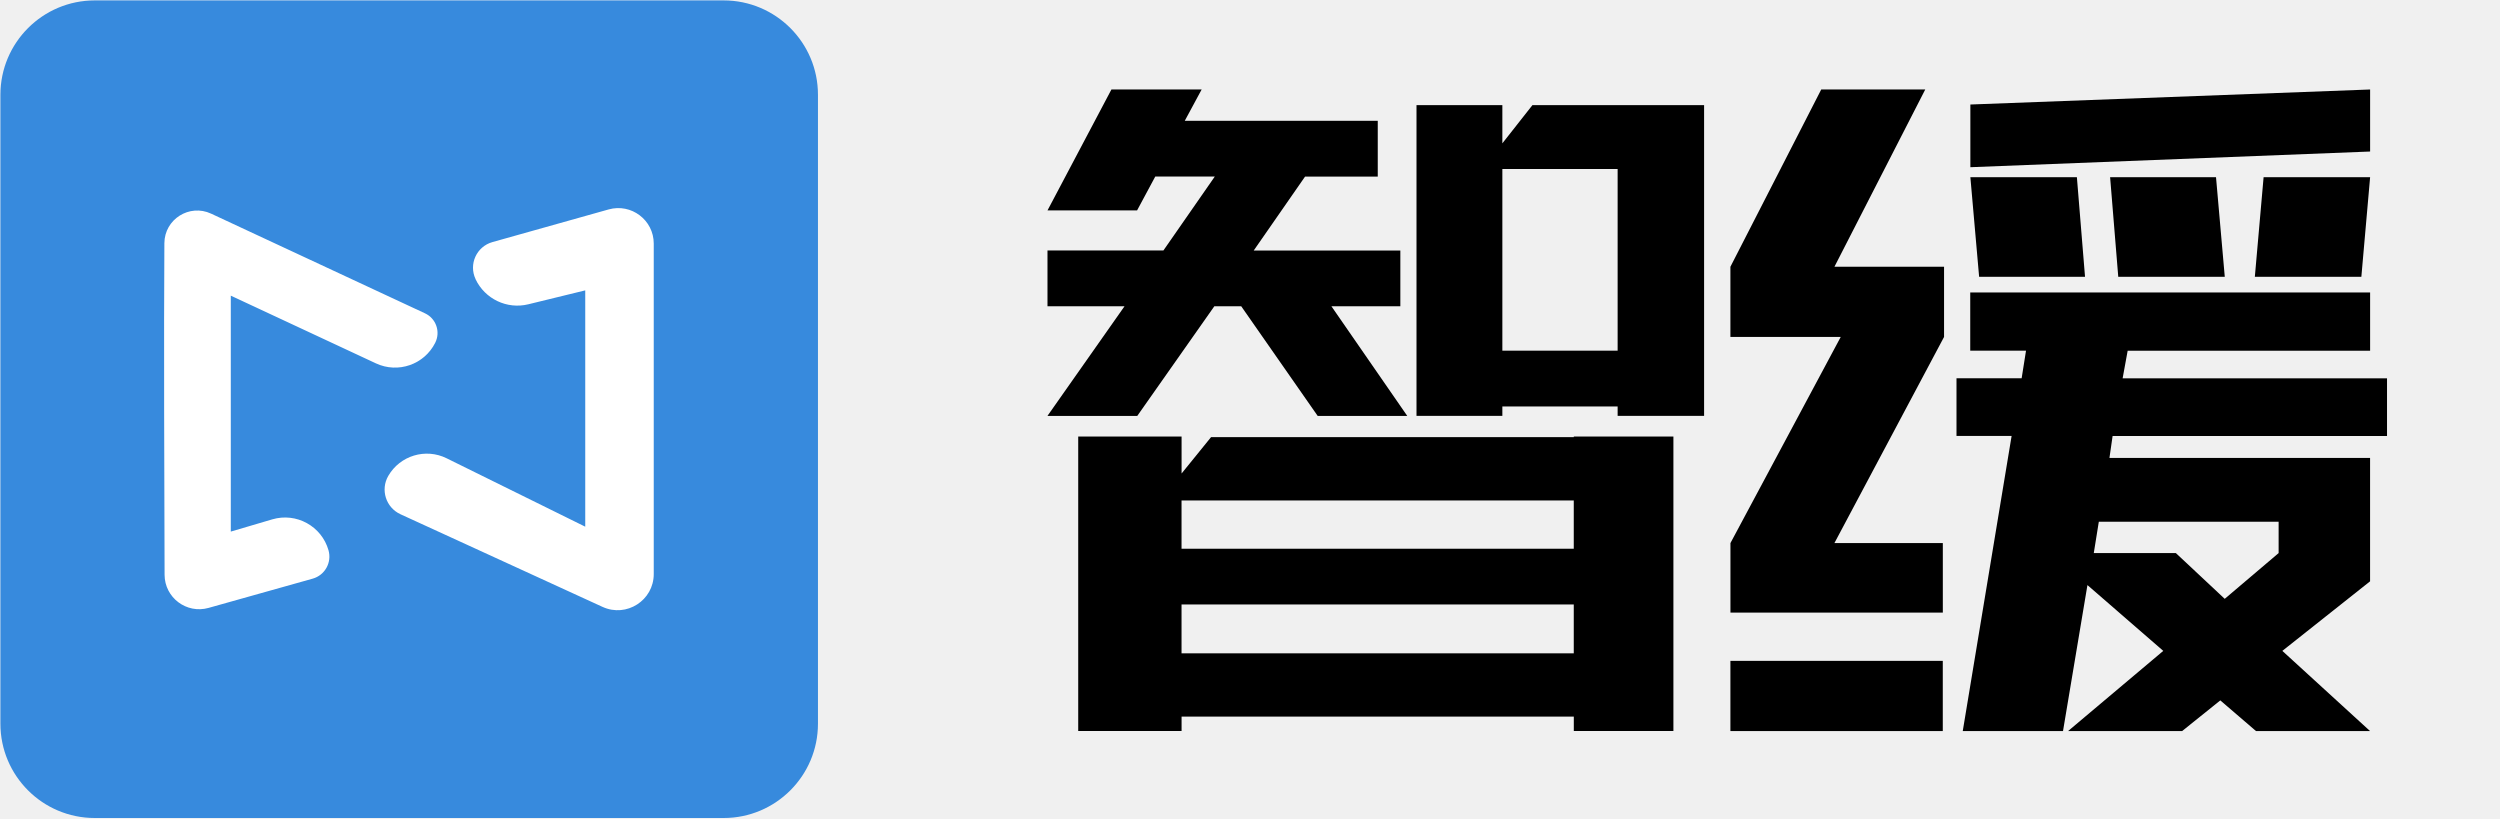
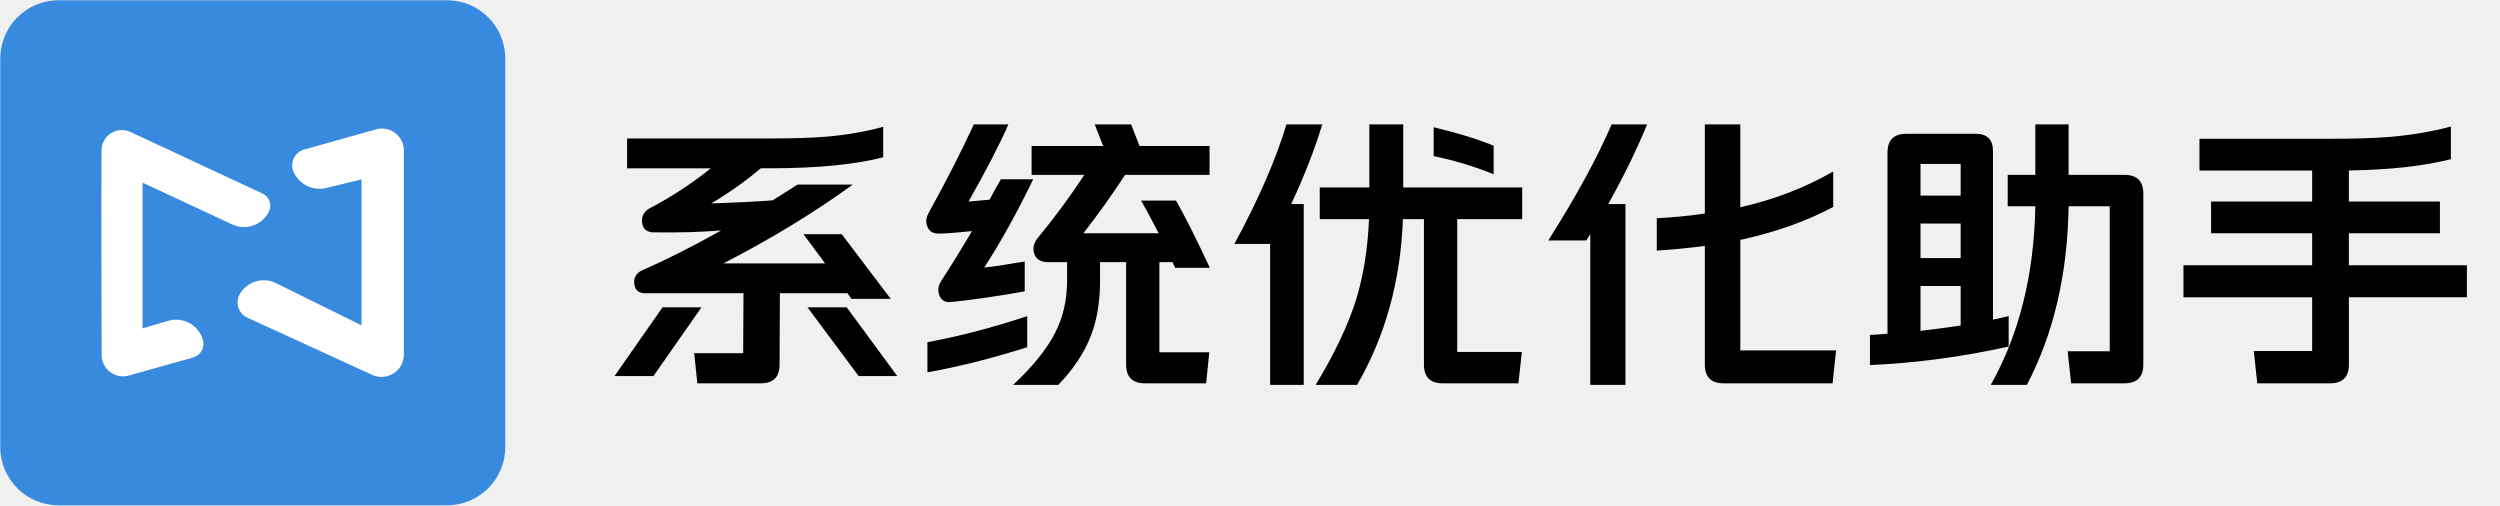
- <svg xmlns="http://www.w3.org/2000/svg" id="Layer_1" version="1.1" viewBox="0 0 610.94 200">
+ <svg xmlns="http://www.w3.org/2000/svg" viewBox="0 0 989 200">
  <defs>
    <style>
      .st0 {
-         fill: currentColor;
+         fill: #fff;
      }

      .st1 {
-         fill: #fff;
+         fill: #378add;
      }

      .st2 {
-         fill: #378add;
+         fill: currentColor;
      }
    </style>
  </defs>
-   <path class="st2" d="M176.84.1H23.16C10.43.1.1,10.43.1,23.16v153.69c0,12.73,10.32,23.05,23.05,23.05h153.69c12.73,0,23.05-10.32,23.05-23.05V23.16C199.9,10.43,189.57.1,176.84.1Z" />
-   <path class="st1" d="M106.36,83.76c-2.67,5.33-9.09,7.56-14.49,5.04l-35.47-16.55v57.66l10.13-2.99c5.89-1.74,12.07,1.66,13.75,7.56h0c.85,2.98-.88,6.09-3.87,6.93l-25.45,7.15c-5.38,1.51-10.72-2.51-10.74-8.1-.07-19.68-.2-60.54-.05-81.04.04-5.85,6.12-9.68,11.42-7.21l52.27,24.36c2.71,1.26,3.84,4.51,2.5,7.19h0ZM116.21,68.22h0c2.3,4.85,7.69,7.42,12.9,6.14l13.91-3.4v57.75l-33.88-16.72c-5.14-2.54-11.37-.66-14.25,4.3h0c-1.97,3.39-.59,7.74,2.98,9.38l49.38,22.64c5.85,2.68,12.51-1.59,12.51-8.03V59.53c0-5.75-5.49-9.9-11.02-8.35l-28.4,7.98c-3.88,1.09-5.85,5.41-4.12,9.05Z" />
-   <path class="st0" d="M255.98,101.63l18.83-26.79h-18.83v-13.63h28.33l12.56-18.07h-14.55l-4.44,8.27h-21.89l15.62-29.55h22.05l-4.13,7.66h47.16v13.63h-17.76l-12.55,18.07h35.83v13.63h-16.84l18.53,26.79h-21.89l-18.68-26.79h-6.58l-18.83,26.79h-21.89ZM408.94,106.68v71.96h-24.34v-3.52h-95.85v3.52h-25.26v-71.96h25.26v9.03l7.2-8.88h88.65v-.15h24.34ZM288.74,122.3v11.79h95.85v-11.79h-95.85ZM288.74,147.72v11.94h95.85v-11.94h-95.85ZM367.14,25.69v9.34l7.35-9.34h41.95v75.94h-21.13v-2.3h-28.17v2.3h-20.98V25.69h20.98ZM367.14,41.3v44.4h28.17v-44.4h-28.17ZM422.87,82.34v-17.15l22.2-43.33h25.42l-22.2,43.33h26.79v17.15l-26.79,50.37h26.49v17h-51.9v-17l26.95-50.37h-26.95ZM422.87,161.5h51.9v17.15h-51.9v-17.15ZM481.51,71.47h97.69v14.24h-59.25l-1.23,6.74h64.61v14.09h-67.06l-.77,5.36h63.69v30.16l-21.44,17,21.44,19.6h-27.87l-8.73-7.5-9.34,7.5h-27.87l23.27-19.6-18.53-16.08-5.97,35.67h-24.5l11.94-72.12h-13.47v-14.09h15.92l1.07-6.74h-13.63v-14.24ZM481.51,40.85v-15.31l97.69-3.67v15.16l-97.69,3.83ZM483.65,67.64l-2.14-24.34h26.03l1.99,24.34h-25.88ZM556.84,135.16v-7.66h-43.94l-1.23,7.66h20.06l11.94,11.18,13.17-11.18ZM517.65,67.64l-1.99-24.34h25.88l2.14,24.34h-26.03ZM553.17,43.3h26.03l-2.14,24.34h-26.03l2.14-24.34Z" />
+   <path class="st1" d="M176.84.1H23.16C10.43.1.1,10.43.1,23.16v153.69c0,12.73,10.32,23.05,23.05,23.05h153.69c12.73,0,23.05-10.32,23.05-23.05V23.16c0-12.73-10.32-23.06-23.05-23.06Z" />
+   <path class="st0" d="M106.36,83.76c-2.67,5.33-9.09,7.56-14.49,5.04l-35.47-16.55v57.66l10.13-2.99c5.89-1.74,12.07,1.66,13.75,7.56h0c.85,2.98-.88,6.09-3.87,6.93l-25.45,7.15c-5.38,1.51-10.72-2.51-10.74-8.1-.07-19.68-.2-60.54-.05-81.04.04-5.85,6.12-9.68,11.42-7.21l52.27,24.36c2.71,1.26,3.84,4.51,2.5,7.19h0ZM116.21,68.22h0c2.3,4.85,7.69,7.42,12.9,6.14l13.91-3.4v57.75l-33.88-16.72c-5.14-2.54-11.37-.66-14.25,4.3h0c-1.97,3.39-.59,7.74,2.98,9.38l49.38,22.64c5.85,2.68,12.51-1.59,12.51-8.03V59.53c0-5.75-5.49-9.9-11.02-8.35l-28.4,7.98c-3.88,1.09-5.85,5.41-4.12,9.05h0Z" />
+   <path class="st2" d="M243.09,148.78l19-27.19h15.4l-19,27.19h-15.4ZM335.22,116h-26.7l-.12,28.19c0,4.97-2.48,7.45-7.45,7.45h-25.08l-1.24-11.92h19.37l.12-23.72h-39.48c-2.23-.25-3.48-1.49-3.72-3.73-.25-2.23.62-3.93,2.61-5.09,10.01-4.39,20.61-9.73,31.79-16.02-7.78.66-16.89.91-27.32.75-2.4-.25-3.72-1.53-3.97-3.85-.33-2.23.54-4.05,2.61-5.46,8.61-4.47,16.8-9.81,24.58-16.02h-33.15v-11.8h56.37c9.6,0,17.22-.25,22.85-.75,7.62-.66,14.98-1.94,22.1-3.85v12.04c-11.17,2.9-26.12,4.35-44.82,4.35h-3.6c-5.96,5.05-12.5,9.68-19.62,13.91,11.5-.41,19.62-.83,24.34-1.24,5.63-3.56,8.9-5.63,9.81-6.21h21.85c-15.15,11.01-32.2,21.4-51.16,31.17h40.23l-8.57-11.55h15.15l19.37,25.58h-15.52l-1.61-2.23ZM319.45,121.59h15.52l19.99,27.19h-15.27l-20.24-27.19ZM391.47,79c.74-1.49,2.23-4.18,4.47-8.07h12.79c-6.46,13.33-12.91,24.96-19.37,34.89,2.4-.17,7.74-.95,16.02-2.36v11.8c-11.17,1.99-20.9,3.4-29.18,4.22-2.24.25-3.77-.62-4.59-2.61-.75-1.99-.46-3.97.87-5.96,3.48-5.3,7.49-11.8,12.04-19.49-6.29.66-10.72.99-13.29.99-2.15,0-3.6-.91-4.35-2.73-.75-1.82-.54-3.73.62-5.71,6.71-12.08,12.62-23.67,17.76-34.77h13.66c-3.31,7.62-8.57,17.8-15.77,30.54,2.81-.25,5.59-.5,8.32-.74ZM406.37,137.36c-14.16,4.47-27.32,7.78-39.48,9.93v-11.92c12.58-2.32,25.74-5.75,39.48-10.31v12.29ZM463.86,103.71h-5.21v35.64h19.74l-1.24,12.29h-24.21c-4.97,0-7.45-2.48-7.45-7.45v-40.48h-10.31v7.33c0,8.28-1.2,15.52-3.6,21.73-2.57,6.7-6.87,13.2-12.91,19.49h-17.88c7.95-7.45,13.53-14.4,16.76-20.86,3.06-6.12,4.59-12.91,4.59-20.36v-7.33h-7.45c-2.98,0-4.84-1.16-5.59-3.48-.66-2.15-.12-4.26,1.61-6.33,6.21-7.45,12.29-15.69,18.25-24.71h-20.86v-11.42h28.31l-3.35-8.57h14.4l3.35,8.57h27.69v11.42h-33.4c-5.46,8.28-10.97,15.98-16.51,23.09h29.8c-2.81-5.38-5.13-9.69-6.95-12.91h13.78c3.06,5.21,7.53,14.07,13.41,26.57h-13.78c-.33-.75-.66-1.49-.99-2.24ZM510.79,80.74h4.97v71.52h-13.29v-55.75h-14.15c9.52-17.55,16.39-33.32,20.61-47.31h14.15c-2.9,9.68-7,20.2-12.29,31.54ZM576.47,86.7v52.52h25.58l-1.37,12.42h-29.92c-4.97,0-7.45-2.48-7.45-7.45v-57.49h-8.32c-.91,24.42-6.95,46.27-18.13,65.56h-16.39c7.45-12.25,12.79-23.51,16.02-33.77,2.9-9.44,4.59-20.03,5.09-31.79h-19.49v-12.54h19.62v-24.96h13.41v24.96h47.06v12.54h-25.7ZM590.88,68.95c-7.2-2.98-15.11-5.38-23.72-7.2v-11.42c9.69,2.32,17.59,4.76,23.72,7.33v11.3ZM636.2,80.74h6.83v71.52h-13.91v-59.6c-.91,1.41-1.45,2.23-1.61,2.48h-15.02c11.01-17.38,19.37-32.7,25.08-45.94h14.03c-4.3,10.43-9.44,20.94-15.4,31.54ZM688.47,94.9v43.71h37.87l-1.37,13.04h-43.09c-4.97,0-7.45-2.48-7.45-7.45v-46.93c-6.13.83-12.46,1.45-19,1.86v-12.79c6.46-.33,12.79-.95,19-1.86v-35.26h14.03v32.78c13.49-3.06,25.74-7.78,36.75-14.16v14.03c-10.51,5.63-22.76,9.98-36.75,13.04ZM788.42,126.43c2.07-.41,4.14-.87,6.21-1.37v12.04c-18.3,4.06-36.59,6.5-54.88,7.33v-11.92c3.15-.17,5.46-.33,6.95-.5V60.38c0-4.97,2.48-7.45,7.45-7.45h27.44c4.55,0,6.83,2.28,6.83,6.83v66.68ZM775.64,77.39v-12.54h-15.89v12.54h15.89ZM775.64,102.1v-13.66h-15.89v13.66h15.89ZM775.64,128.79v-15.64h-15.89v17.75c3.64-.41,8.94-1.12,15.89-2.11ZM818.35,69.19h22.1c4.97,0,7.45,2.48,7.45,7.45v67.55c0,4.97-2.48,7.45-7.45,7.45h-21.11l-1.37-12.67h16.64v-57.36h-16.27c-.42,26.9-5.92,50.45-16.51,70.65h-14.28c11.26-20.03,17.13-43.58,17.63-70.65h-10.93v-12.42h10.93v-19.99h13.16v19.99ZM929.23,117.62v26.57c0,4.97-2.48,7.45-7.45,7.45h-28.81l-1.37-12.79h23.09v-21.23h-50.91v-12.67h50.91v-12.67h-39.98v-12.54h39.98v-12.29h-44.58v-12.54h50.29c10.68,0,19.04-.25,25.08-.75,8.61-.74,16.64-2.11,24.09-4.1v12.91c-10.76,2.73-24.21,4.22-40.35,4.47v12.29h36.01v12.54h-36.01v12.67h46.69v12.67h-46.69Z" />
</svg>
